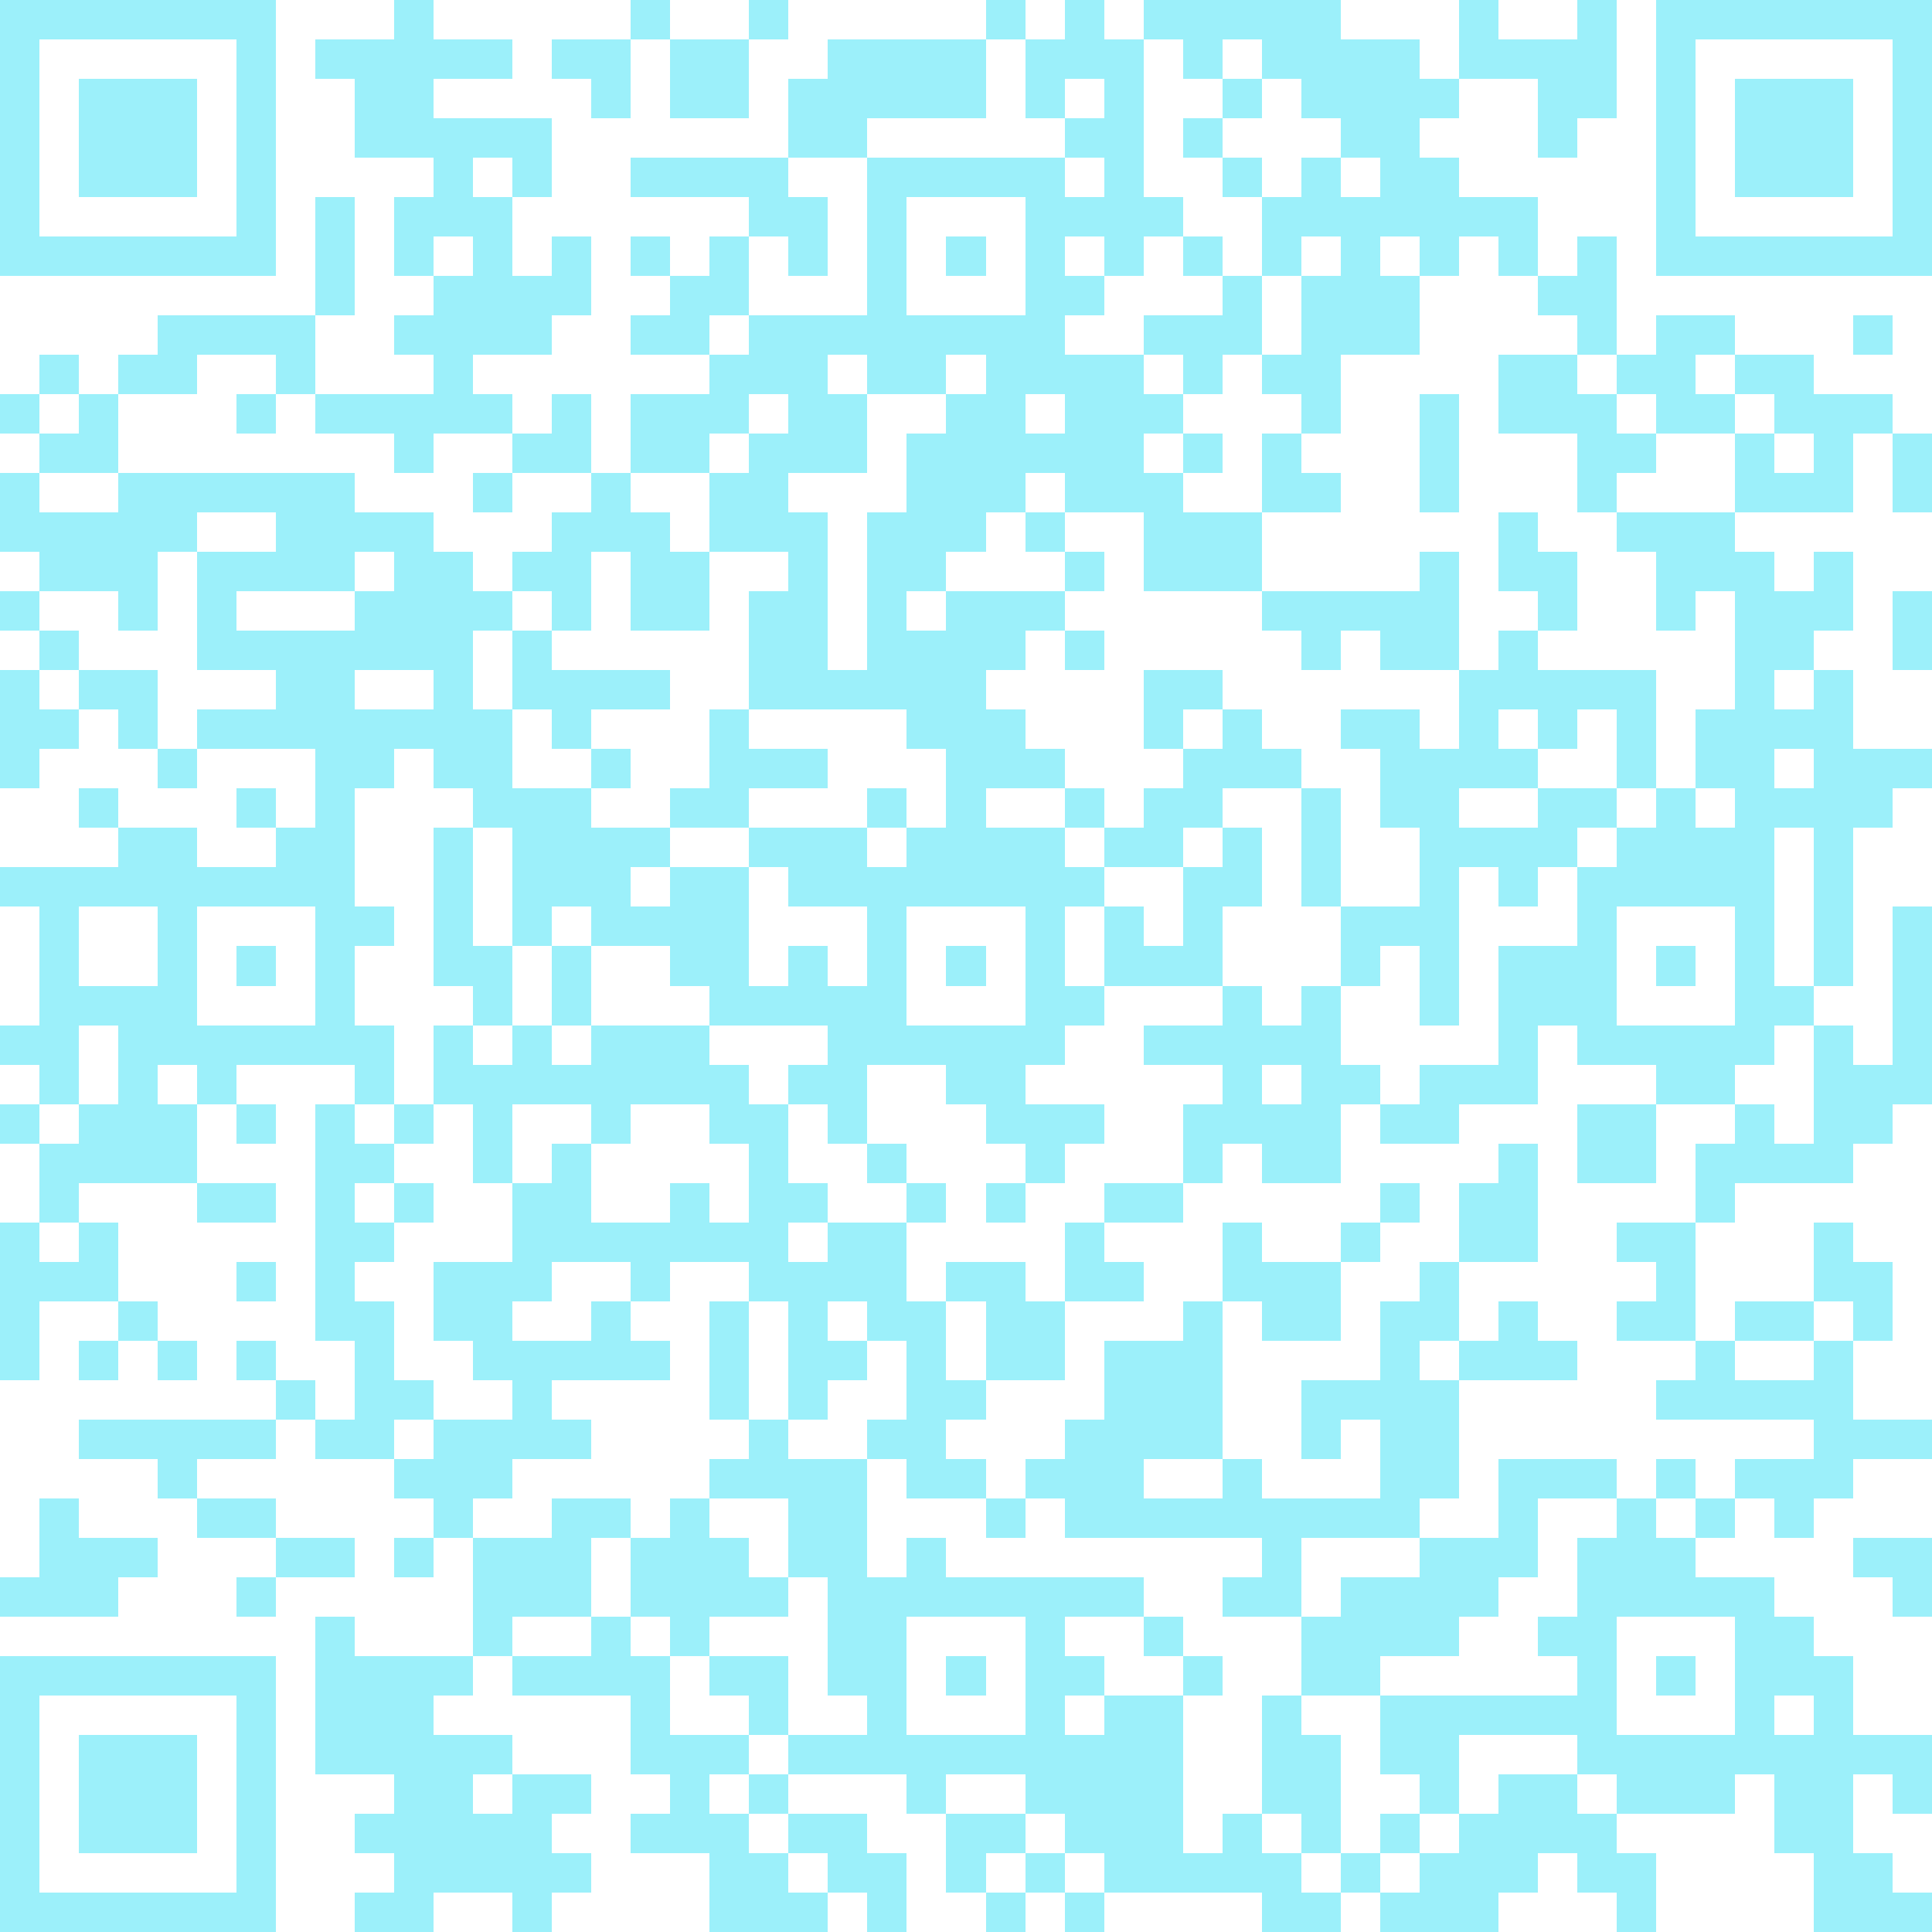
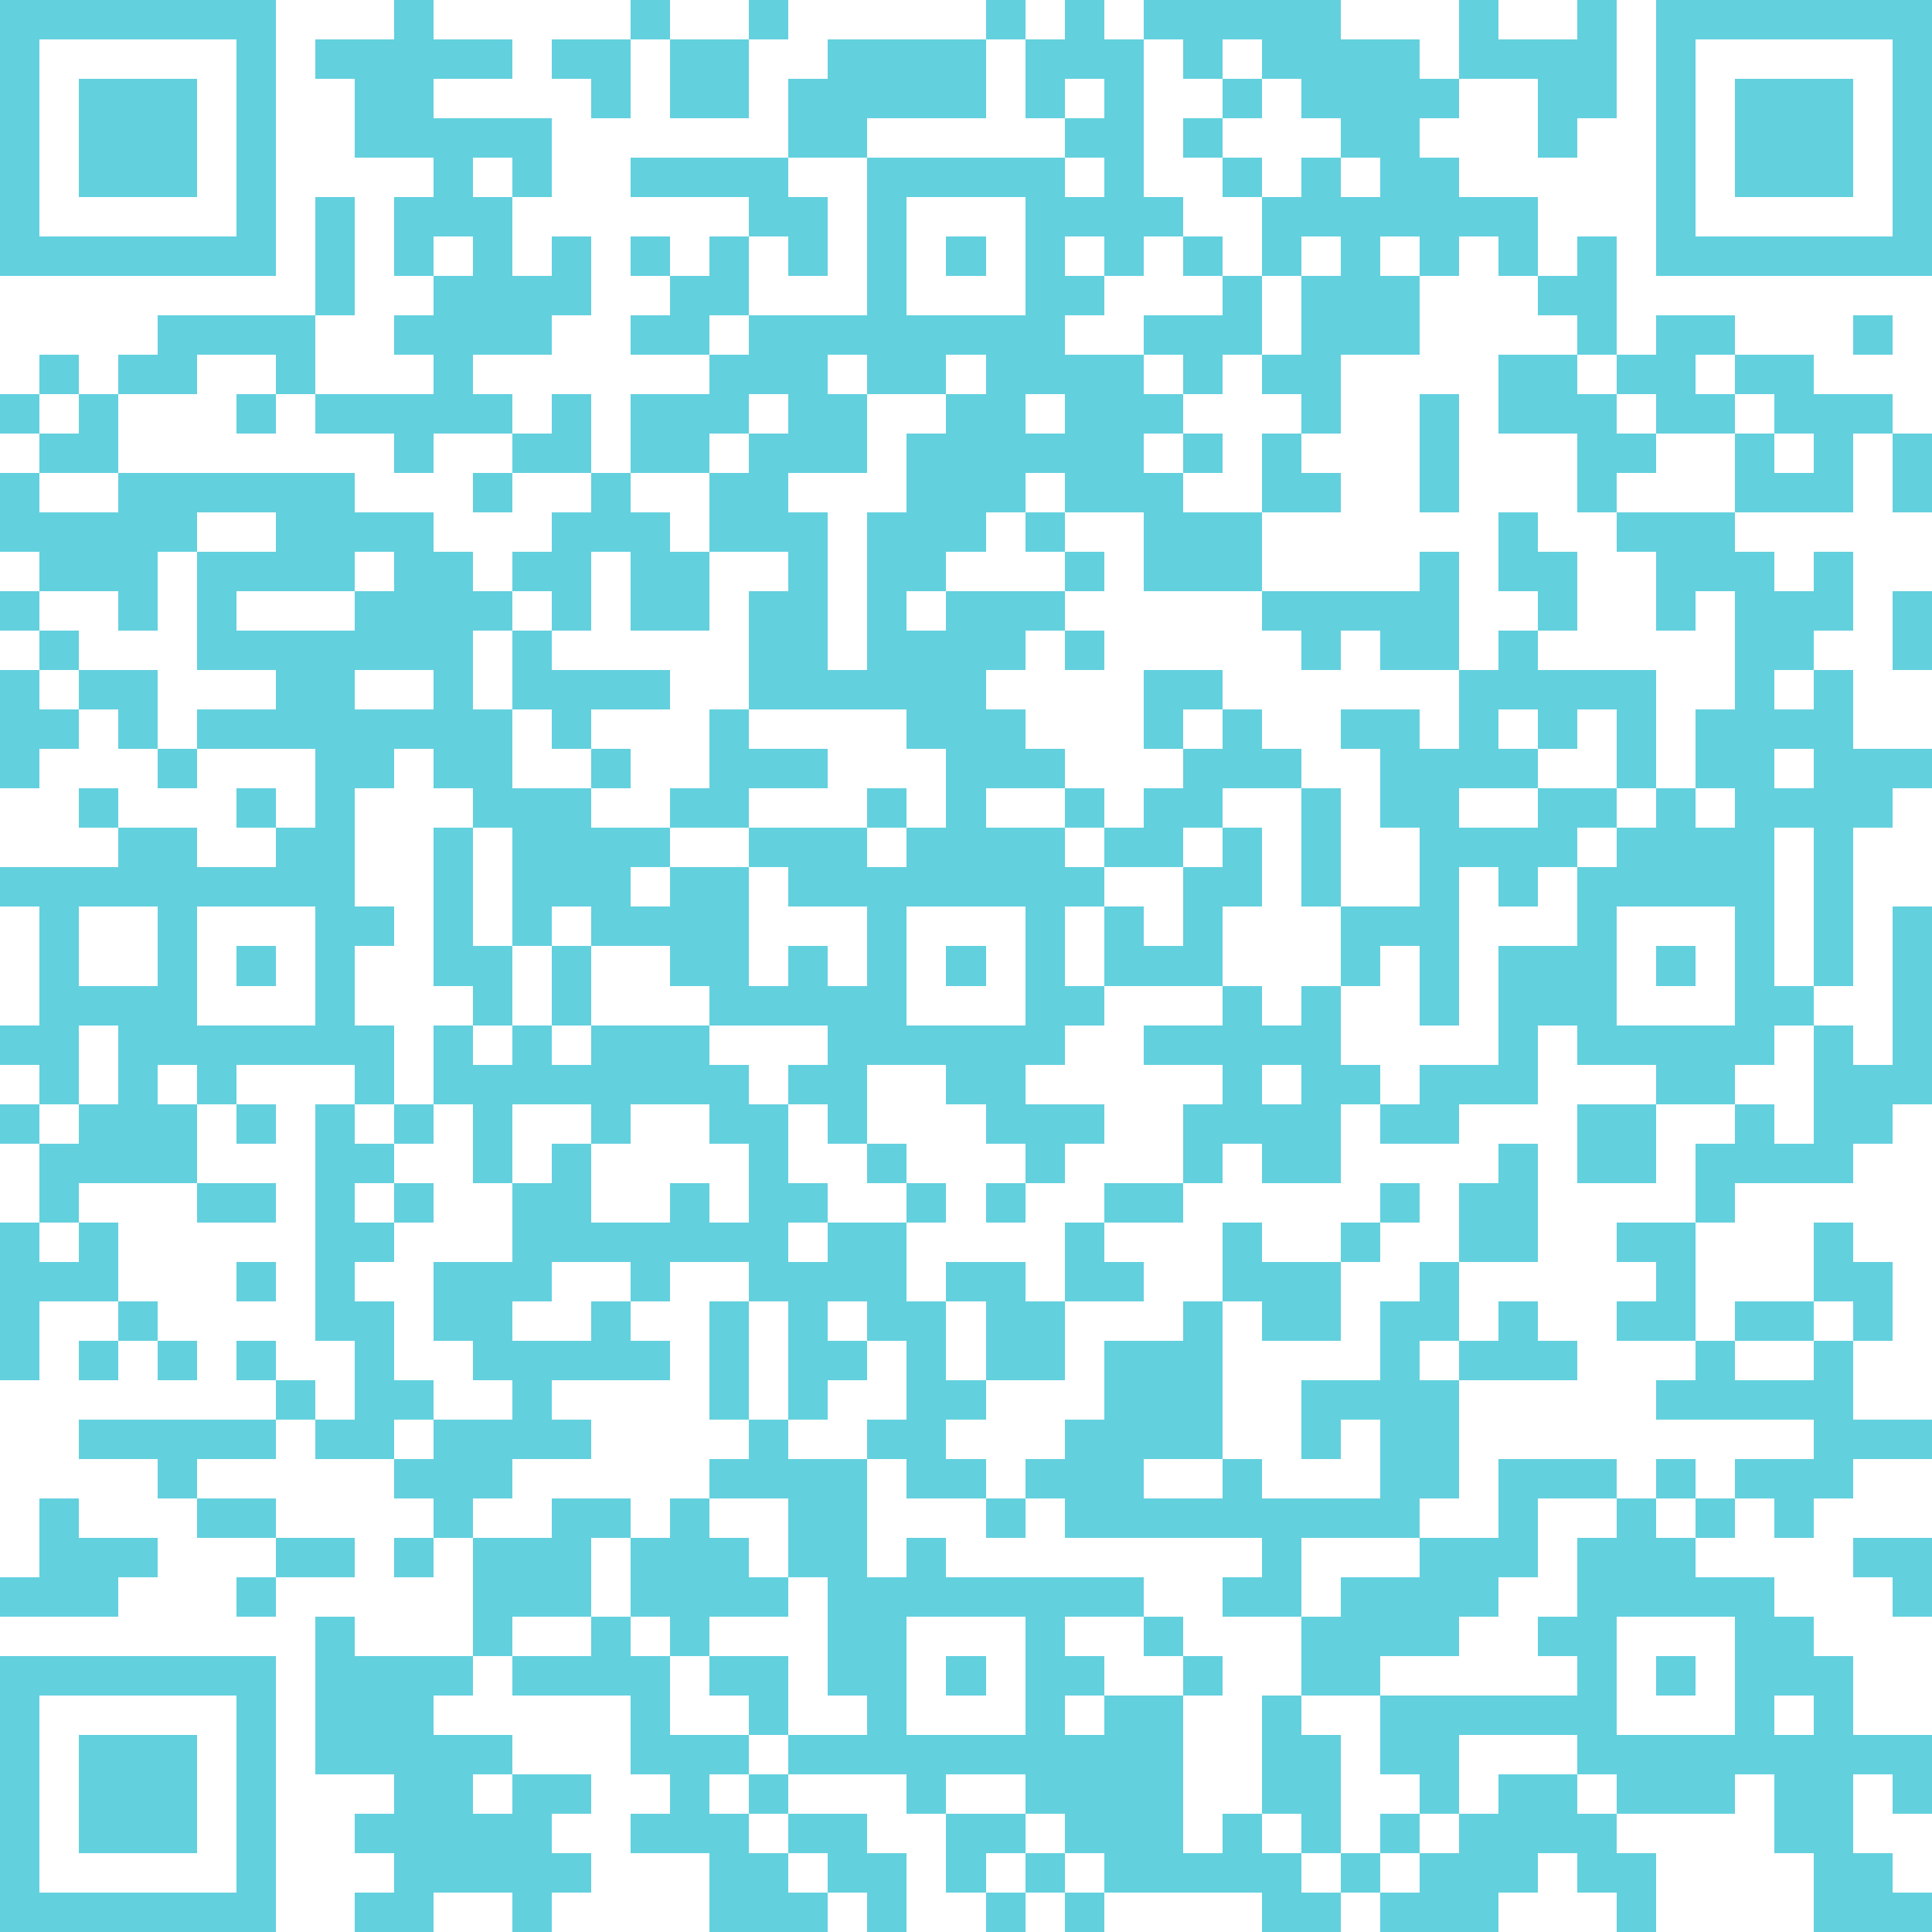
<svg xmlns="http://www.w3.org/2000/svg" viewBox="0 0 49 49" shape-rendering="crispEdges">
-   <path stroke="#9CF0FA" d="M0 0.5h7m3 0h1m5 0h1m2 0h1m5 0h1m1 0h1m1 0h5m3 0h1m2 0h1m1 0h7M0 1.5h1m5 0h1m1 0h5m1 0h2m1 0h2m2 0h4m1 0h3m1 0h1m1 0h4m1 0h4m1 0h1m5 0h1M0 2.5h1m1 0h3m1 0h1m2 0h2m4 0h1m1 0h2m1 0h5m1 0h1m1 0h1m2 0h1m1 0h4m2 0h2m1 0h1m1 0h3m1 0h1M0 3.5h1m1 0h3m1 0h1m2 0h5m6 0h2m5 0h2m1 0h1m3 0h2m3 0h1m2 0h1m1 0h3m1 0h1M0 4.5h1m1 0h3m1 0h1m4 0h1m1 0h1m2 0h4m2 0h5m1 0h1m2 0h1m1 0h1m1 0h2m5 0h1m1 0h3m1 0h1M0 5.5h1m5 0h1m1 0h1m1 0h3m6 0h2m1 0h1m3 0h4m2 0h7m3 0h1m5 0h1M0 6.5h7m1 0h1m1 0h1m1 0h1m1 0h1m1 0h1m1 0h1m1 0h1m1 0h1m1 0h1m1 0h1m1 0h1m1 0h1m1 0h1m1 0h1m1 0h1m1 0h1m1 0h1m1 0h7M8 7.5h1m2 0h4m2 0h2m3 0h1m3 0h2m3 0h1m1 0h3m3 0h2M4 8.5h4m2 0h4m2 0h2m1 0h8m2 0h3m1 0h3m4 0h1m1 0h2m3 0h1M1 9.5h1m1 0h2m2 0h1m3 0h1m6 0h3m1 0h2m1 0h4m1 0h1m1 0h2m4 0h2m1 0h2m1 0h2M0 10.5h1m1 0h1m3 0h1m1 0h5m1 0h1m1 0h3m1 0h2m2 0h2m1 0h3m3 0h1m2 0h1m1 0h3m1 0h2m1 0h3M1 11.5h2m7 0h1m2 0h2m1 0h2m1 0h3m1 0h6m1 0h1m1 0h1m3 0h1m3 0h2m2 0h1m1 0h1m1 0h1M0 12.5h1m2 0h6m3 0h1m2 0h1m2 0h2m3 0h3m1 0h3m2 0h2m2 0h1m3 0h1m3 0h3m1 0h1M0 13.5h5m2 0h4m3 0h3m1 0h3m1 0h3m1 0h1m2 0h3m6 0h1m2 0h3M1 14.5h3m1 0h4m1 0h2m1 0h2m1 0h2m2 0h1m1 0h2m3 0h1m1 0h3m4 0h1m1 0h2m2 0h3m1 0h1M0 15.5h1m2 0h1m1 0h1m3 0h4m1 0h1m1 0h2m1 0h2m1 0h1m1 0h3m5 0h5m2 0h1m2 0h1m1 0h3m1 0h1M1 16.5h1m3 0h7m1 0h1m5 0h2m1 0h4m1 0h1m5 0h1m1 0h2m1 0h1m5 0h2m2 0h1M0 17.5h1m1 0h2m3 0h2m2 0h1m1 0h4m2 0h6m4 0h2m6 0h5m2 0h1m1 0h1M0 18.5h2m1 0h1m1 0h8m1 0h1m3 0h1m4 0h3m3 0h1m1 0h1m2 0h2m1 0h1m1 0h1m1 0h1m1 0h4M0 19.5h1m3 0h1m3 0h2m1 0h2m2 0h1m2 0h3m3 0h3m3 0h3m2 0h4m2 0h1m1 0h2m1 0h3M2 20.5h1m3 0h1m1 0h1m3 0h3m2 0h2m3 0h1m1 0h1m2 0h1m1 0h2m2 0h1m1 0h2m2 0h2m1 0h1m1 0h4M3 21.5h2m2 0h2m2 0h1m1 0h4m2 0h3m1 0h4m1 0h2m1 0h1m1 0h1m2 0h4m1 0h4m1 0h1M0 22.5h9m2 0h1m1 0h3m1 0h2m1 0h8m2 0h2m1 0h1m2 0h1m1 0h1m1 0h5m1 0h1M1 23.5h1m2 0h1m3 0h2m1 0h1m1 0h1m1 0h4m3 0h1m3 0h1m1 0h1m1 0h1m3 0h3m3 0h1m3 0h1m1 0h1m1 0h1M1 24.5h1m2 0h1m1 0h1m1 0h1m2 0h2m1 0h1m2 0h2m1 0h1m1 0h1m1 0h1m1 0h1m1 0h3m3 0h1m1 0h1m1 0h3m1 0h1m1 0h1m1 0h1m1 0h1M1 25.5h4m3 0h1m3 0h1m1 0h1m3 0h5m3 0h2m3 0h1m1 0h1m2 0h1m1 0h3m3 0h2m2 0h1M0 26.5h2m1 0h7m1 0h1m1 0h1m1 0h3m3 0h6m2 0h5m4 0h1m1 0h5m1 0h1m1 0h1M1 27.5h1m1 0h1m1 0h1m3 0h1m1 0h8m1 0h2m2 0h2m5 0h1m1 0h2m1 0h3m3 0h2m2 0h3M0 28.5h1m1 0h3m1 0h1m1 0h1m1 0h1m1 0h1m2 0h1m2 0h2m1 0h1m3 0h3m2 0h4m1 0h2m3 0h2m2 0h1m1 0h2M1 29.5h4m3 0h2m2 0h1m1 0h1m4 0h1m2 0h1m3 0h1m3 0h1m1 0h2m4 0h1m1 0h2m1 0h4M1 30.5h1m3 0h2m1 0h1m1 0h1m2 0h2m2 0h1m1 0h2m2 0h1m1 0h1m2 0h2m5 0h1m1 0h2m4 0h1M0 31.5h1m1 0h1m5 0h2m3 0h7m1 0h2m4 0h1m3 0h1m2 0h1m2 0h2m2 0h2m3 0h1M0 32.5h3m3 0h1m1 0h1m2 0h3m2 0h1m2 0h4m1 0h2m1 0h2m2 0h3m2 0h1m5 0h1m3 0h2M0 33.5h1m2 0h1m4 0h2m1 0h2m2 0h1m2 0h1m1 0h1m1 0h2m1 0h2m3 0h1m1 0h2m1 0h2m1 0h1m2 0h2m1 0h2m1 0h1M0 34.5h1m1 0h1m1 0h1m1 0h1m2 0h1m2 0h5m1 0h1m1 0h2m1 0h1m1 0h2m1 0h3m4 0h1m1 0h3m3 0h1m2 0h1M7 35.5h1m1 0h2m2 0h1m4 0h1m1 0h1m2 0h2m3 0h3m2 0h4m5 0h5M2 36.5h5m1 0h2m1 0h4m4 0h1m2 0h2m3 0h4m2 0h1m1 0h2m9 0h3M4 37.5h1m5 0h3m5 0h4m1 0h2m1 0h3m2 0h1m3 0h2m1 0h3m1 0h1m1 0h3M1 38.5h1m3 0h2m4 0h1m2 0h2m1 0h1m2 0h2m3 0h1m1 0h9m2 0h1m2 0h1m1 0h1m1 0h1M1 39.5h3m3 0h2m1 0h1m1 0h3m1 0h3m1 0h2m1 0h1m8 0h1m3 0h3m1 0h3m4 0h2M0 40.5h3m3 0h1m5 0h3m1 0h4m1 0h8m2 0h2m1 0h4m2 0h5m3 0h1M8 41.5h1m3 0h1m2 0h1m1 0h1m3 0h2m3 0h1m2 0h1m3 0h4m2 0h2m3 0h2M0 42.5h7m1 0h4m1 0h4m1 0h2m1 0h2m1 0h1m1 0h2m2 0h1m2 0h2m5 0h1m1 0h1m1 0h3M0 43.5h1m5 0h1m1 0h3m5 0h1m2 0h1m2 0h1m3 0h1m1 0h2m2 0h1m2 0h6m3 0h1m1 0h1M0 44.5h1m1 0h3m1 0h1m1 0h5m3 0h3m1 0h10m2 0h2m1 0h2m3 0h9M0 45.5h1m1 0h3m1 0h1m3 0h2m1 0h2m2 0h1m1 0h1m3 0h1m2 0h4m2 0h2m2 0h1m1 0h2m1 0h3m1 0h2m1 0h1M0 46.5h1m1 0h3m1 0h1m2 0h5m2 0h3m1 0h2m2 0h2m1 0h3m1 0h1m1 0h1m1 0h1m1 0h4m4 0h2M0 47.5h1m5 0h1m3 0h5m3 0h2m1 0h2m1 0h1m1 0h1m1 0h5m1 0h1m1 0h3m1 0h2m4 0h2M0 48.5h7m2 0h2m2 0h1m4 0h3m1 0h1m2 0h1m1 0h1m4 0h2m1 0h3m3 0h1m4 0h3" />
+   <path stroke="#63D0DE" d="M0 0.5h7m3 0h1m5 0h1m2 0h1m5 0h1m1 0h1m1 0h5m3 0h1m2 0h1m1 0h7M0 1.5h1m5 0h1m1 0h5m1 0h2m1 0h2m2 0h4m1 0h3m1 0h1m1 0h4m1 0h4m1 0h1m5 0h1M0 2.5h1m1 0h3m1 0h1m2 0h2m4 0h1m1 0h2m1 0h5m1 0h1m1 0h1m2 0h1m1 0h4m2 0h2m1 0h1m1 0h3m1 0h1M0 3.5h1m1 0h3m1 0h1m2 0h5m6 0h2m5 0h2m1 0h1m3 0h2m3 0h1m2 0h1m1 0h3m1 0h1M0 4.5h1m1 0h3m1 0h1m4 0h1m1 0h1m2 0h4m2 0h5m1 0h1m2 0h1m1 0h1m1 0h2m5 0h1m1 0h3m1 0h1M0 5.5h1m5 0h1m1 0h1m1 0h3m6 0h2m1 0h1m3 0h4m2 0h7m3 0h1m5 0h1M0 6.5h7m1 0h1m1 0h1m1 0h1m1 0h1m1 0h1m1 0h1m1 0h1m1 0h1m1 0h1m1 0h1m1 0h1m1 0h1m1 0h1m1 0h1m1 0h1m1 0h1m1 0h1m1 0h7M8 7.5h1m2 0h4m2 0h2m3 0h1m3 0h2m3 0h1m1 0h3m3 0h2M4 8.5h4m2 0h4m2 0h2m1 0h8m2 0h3m1 0h3m4 0h1m1 0h2m3 0h1M1 9.5h1m1 0h2m2 0h1m3 0h1m6 0h3m1 0h2m1 0h4m1 0h1m1 0h2m4 0h2m1 0h2m1 0h2M0 10.5h1m1 0h1m3 0h1m1 0h5m1 0h1m1 0h3m1 0h2m2 0h2m1 0h3m3 0h1m2 0h1m1 0h3m1 0h2m1 0h3M1 11.5h2m7 0h1m2 0h2m1 0h2m1 0h3m1 0h6m1 0h1m1 0h1m3 0h1m3 0h2m2 0h1m1 0h1m1 0h1M0 12.5h1m2 0h6m3 0h1m2 0h1m2 0h2m3 0h3m1 0h3m2 0h2m2 0h1m3 0h1m3 0h3m1 0h1M0 13.5h5m2 0h4m3 0h3m1 0h3m1 0h3m1 0h1m2 0h3m6 0h1m2 0h3M1 14.5h3m1 0h4m1 0h2m1 0h2m1 0h2m2 0h1m1 0h2m3 0h1m1 0h3m4 0h1m1 0h2m2 0h3m1 0h1M0 15.5h1m2 0h1m1 0h1m3 0h4m1 0h1m1 0h2m1 0h2m1 0h1m1 0h3m5 0h5m2 0h1m2 0h1m1 0h3m1 0h1M1 16.5h1m3 0h7m1 0h1m5 0h2m1 0h4m1 0h1m5 0h1m1 0h2m1 0h1m5 0h2m2 0h1M0 17.5h1m1 0h2m3 0h2m2 0h1m1 0h4m2 0h6m4 0h2m6 0h5m2 0h1m1 0h1M0 18.5h2m1 0h1m1 0h8m1 0h1m3 0h1m4 0h3m3 0h1m1 0h1m2 0h2m1 0h1m1 0h1m1 0h1m1 0h4M0 19.5h1m3 0h1m3 0h2m1 0h2m2 0h1m2 0h3m3 0h3m3 0h3m2 0h4m2 0h1m1 0h2m1 0h3M2 20.5h1m3 0h1m1 0h1m3 0h3m2 0h2m3 0h1m1 0h1m2 0h1m1 0h2m2 0h1m1 0h2m2 0h2m1 0h1m1 0h4M3 21.5h2m2 0h2m2 0h1m1 0h4m2 0h3m1 0h4m1 0h2m1 0h1m1 0h1m2 0h4m1 0h4m1 0h1M0 22.5h9m2 0h1m1 0h3m1 0h2m1 0h8m2 0h2m1 0h1m2 0h1m1 0h1m1 0h5m1 0h1M1 23.5h1m2 0h1m3 0h2m1 0h1m1 0h1m1 0h4m3 0h1m3 0h1m1 0h1m1 0h1m3 0h3m3 0h1m3 0h1m1 0h1m1 0h1M1 24.5h1m2 0h1m1 0h1m1 0h1m2 0h2m1 0h1m2 0h2m1 0h1m1 0h1m1 0h1m1 0h1m1 0h3m3 0h1m1 0h1m1 0h3m1 0h1m1 0h1m1 0h1m1 0h1M1 25.5h4m3 0h1m3 0h1m1 0h1m3 0h5m3 0h2m3 0h1m1 0h1m2 0h1m1 0h3m3 0h2m2 0h1M0 26.5h2m1 0h7m1 0h1m1 0h1m1 0h3m3 0h6m2 0h5m4 0h1m1 0h5m1 0h1m1 0h1M1 27.5h1m1 0h1m1 0h1m3 0h1m1 0h8m1 0h2m2 0h2m5 0h1m1 0h2m1 0h3m3 0h2m2 0h3M0 28.5h1m1 0h3m1 0h1m1 0h1m1 0h1m1 0h1m2 0h1m2 0h2m1 0h1m3 0h3m2 0h4m1 0h2m3 0h2m2 0h1m1 0h2M1 29.5h4m3 0h2m2 0h1m1 0h1m4 0h1m2 0h1m3 0h1m3 0h1m1 0h2m4 0h1m1 0h2m1 0h4M1 30.5h1m3 0h2m1 0h1m1 0h1m2 0h2m2 0h1m1 0h2m2 0h1m1 0h1m2 0h2m5 0h1m1 0h2m4 0h1M0 31.5h1m1 0h1m5 0h2m3 0h7m1 0h2m4 0h1m3 0h1m2 0h1m2 0h2m2 0h2m3 0h1M0 32.5h3m3 0h1m1 0h1m2 0h3m2 0h1m2 0h4m1 0h2m1 0h2m2 0h3m2 0h1m5 0h1m3 0h2M0 33.5h1m2 0h1m4 0h2m1 0h2m2 0h1m2 0h1m1 0h1m1 0h2m1 0h2m3 0h1m1 0h2m1 0h2m1 0h1m2 0h2m1 0h2m1 0h1M0 34.5h1m1 0h1m1 0h1m1 0h1m2 0h1m2 0h5m1 0h1m1 0h2m1 0h1m1 0h2m1 0h3m4 0h1m1 0h3m3 0h1m2 0h1M7 35.5h1m1 0h2m2 0h1m4 0h1m1 0h1m2 0h2m3 0h3m2 0h4m5 0h5M2 36.5h5m1 0h2m1 0h4m4 0h1m2 0h2m3 0h4m2 0h1m1 0h2m9 0h3M4 37.5h1m5 0h3m5 0h4m1 0h2m1 0h3m2 0h1m3 0h2m1 0h3m1 0h1m1 0h3M1 38.5h1m3 0h2m4 0h1m2 0h2m1 0h1m2 0h2m3 0h1m1 0h9m2 0h1m2 0h1m1 0h1m1 0h1M1 39.5h3m3 0h2m1 0h1m1 0h3m1 0h3m1 0h2m1 0h1m8 0h1m3 0h3m1 0h3m4 0h2M0 40.5h3m3 0h1m5 0h3m1 0h4m1 0h8m2 0h2m1 0h4m2 0h5m3 0h1M8 41.5h1m3 0h1m2 0h1m1 0h1m3 0h2m3 0h1m2 0h1m3 0h4m2 0h2m3 0h2M0 42.5h7m1 0h4m1 0h4m1 0h2m1 0h2m1 0h1m1 0h2m2 0h1m2 0h2m5 0h1m1 0h1m1 0h3M0 43.5h1m5 0h1m1 0h3m5 0h1m2 0h1m2 0h1m3 0h1m1 0h2m2 0h1m2 0h6m3 0h1m1 0h1M0 44.5h1m1 0h3m1 0h1m1 0h5m3 0h3m1 0h10m2 0h2m1 0h2m3 0h9M0 45.5h1m1 0h3m1 0h1m3 0h2m1 0h2m2 0h1m1 0h1m3 0h1m2 0h4m2 0h2m2 0h1m1 0h2m1 0h3m1 0h2m1 0h1M0 46.5h1m1 0h3m1 0h1m2 0h5m2 0h3m1 0h2m2 0h2m1 0h3m1 0h1m1 0h1m1 0h1m1 0h4m4 0h2M0 47.5h1m5 0h1m3 0h5m3 0h2m1 0h2m1 0h1m1 0h1m1 0h5m1 0h1m1 0h3m1 0h2m4 0h2M0 48.5h7m2 0h2m2 0h1m4 0h3m1 0h1m2 0h1m1 0h1m4 0h2m1 0h3m3 0h1m4 0h3" />
</svg>
